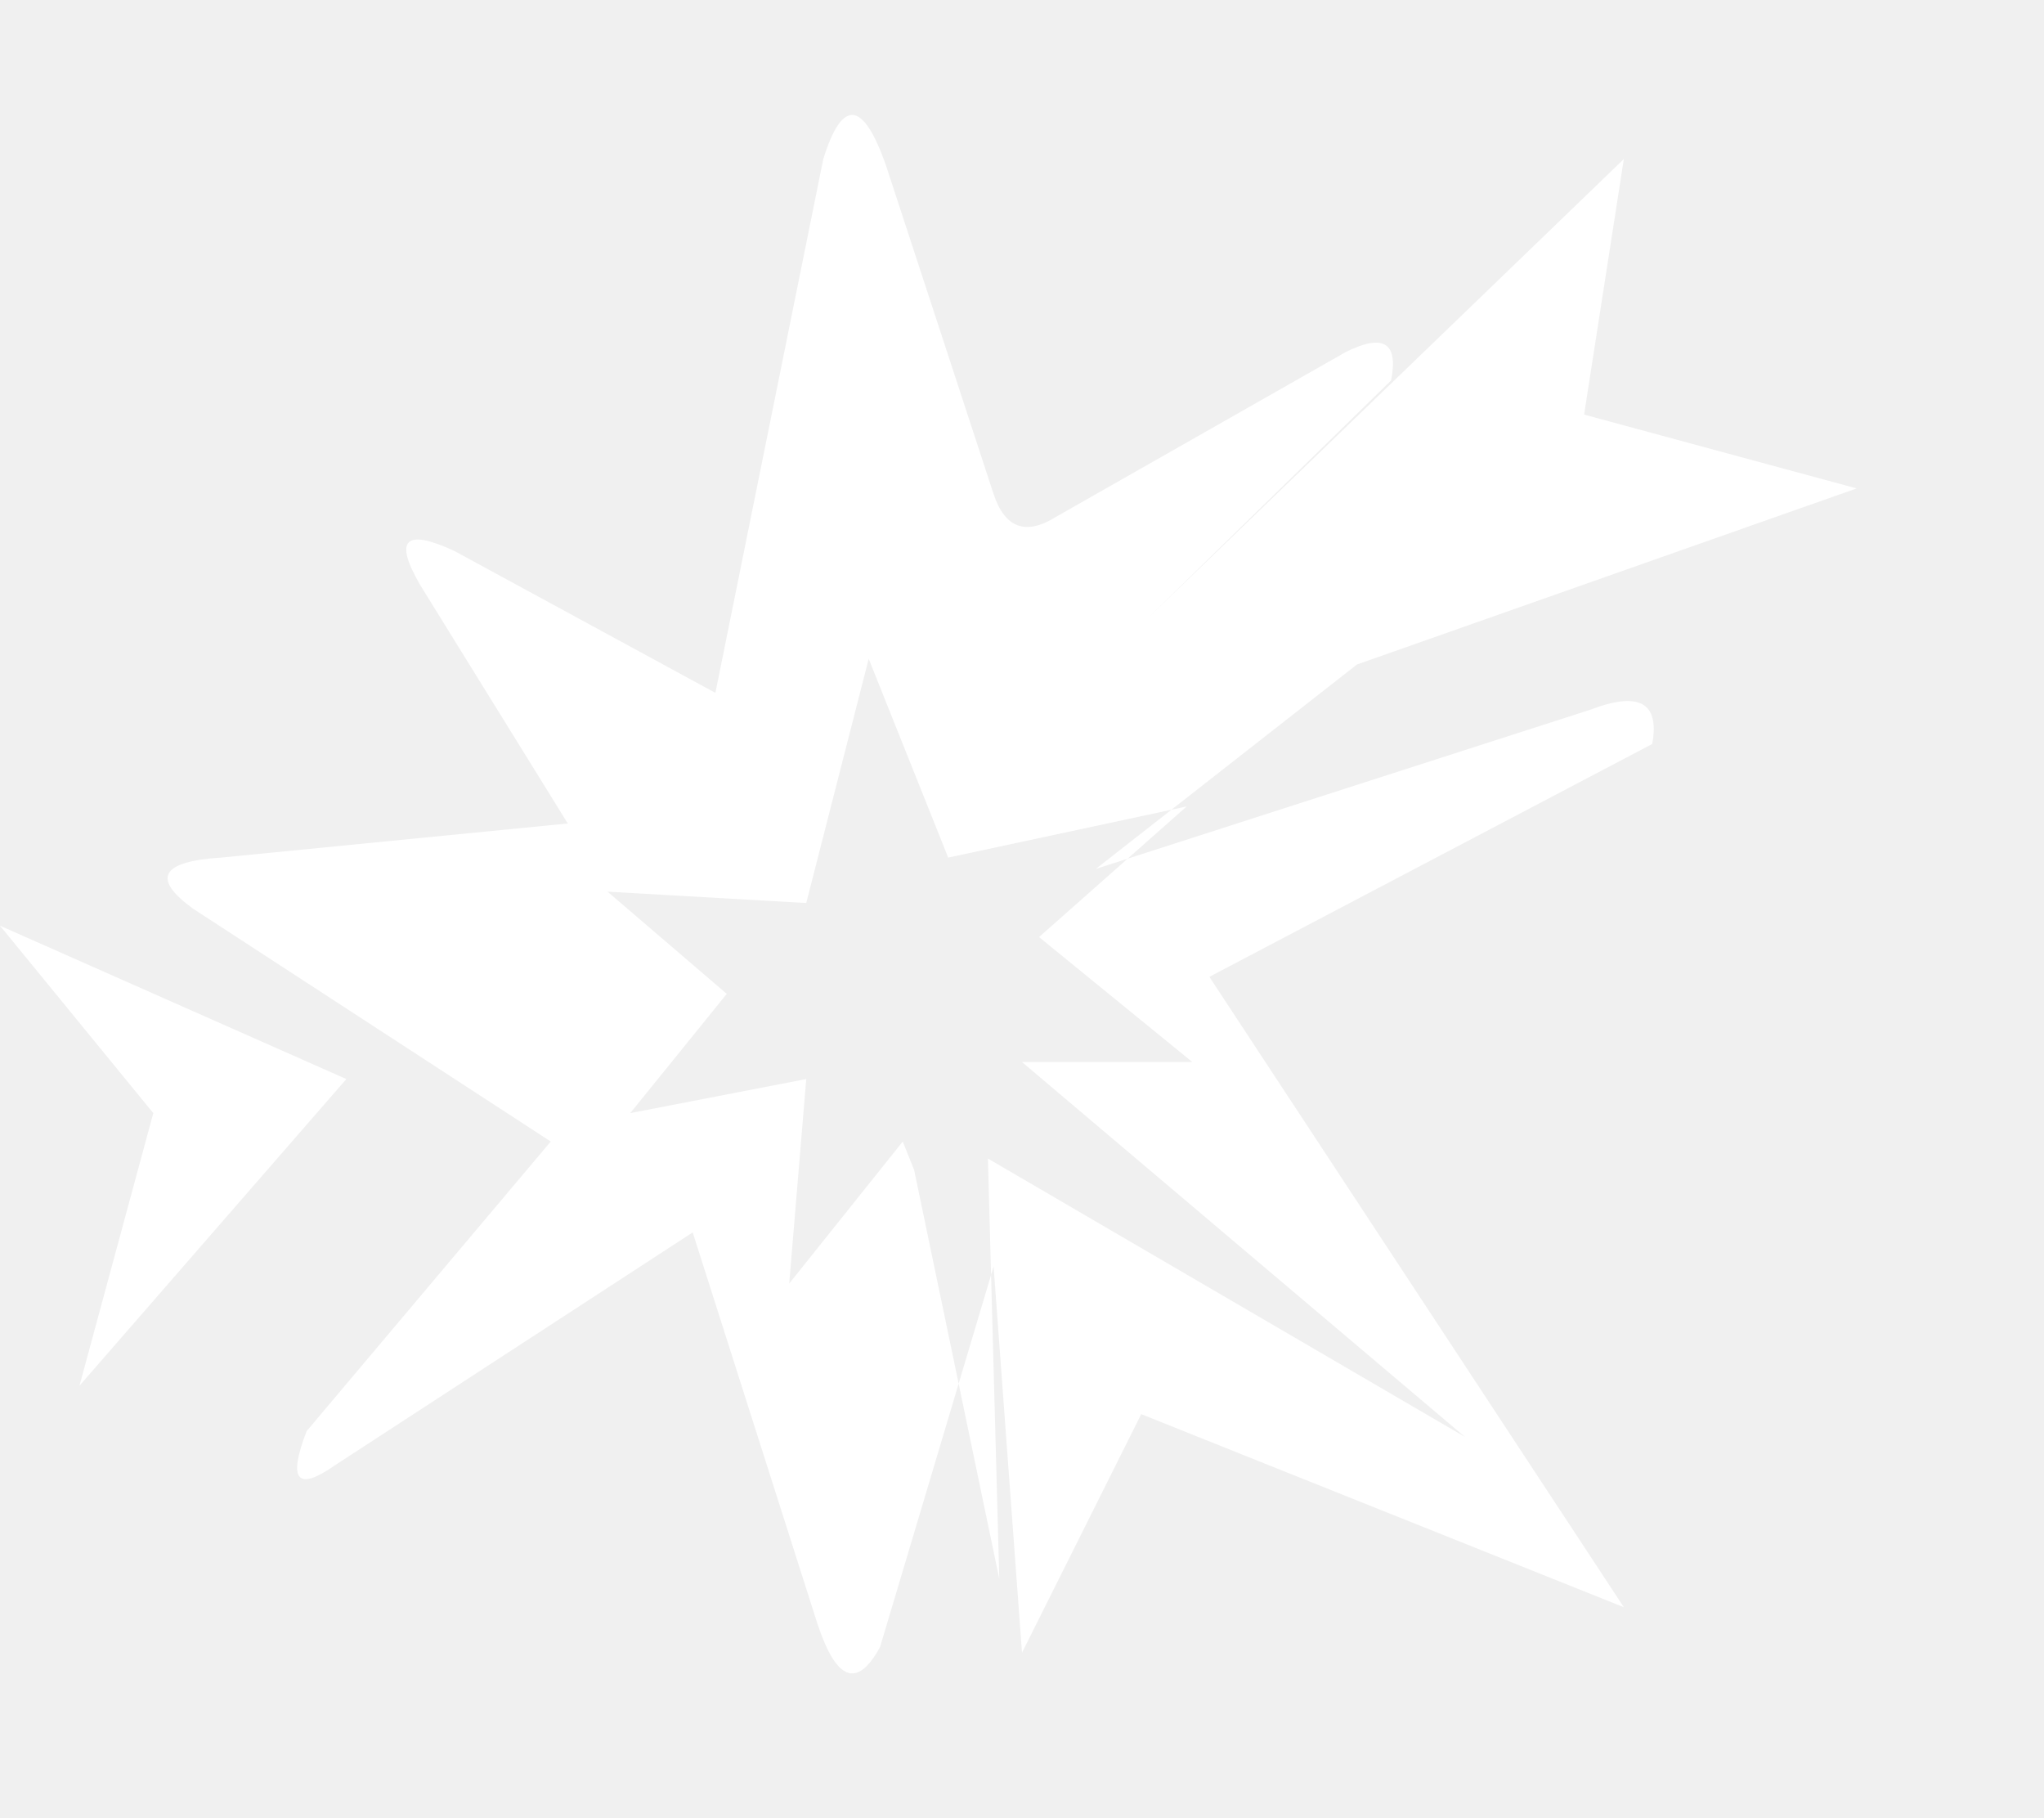
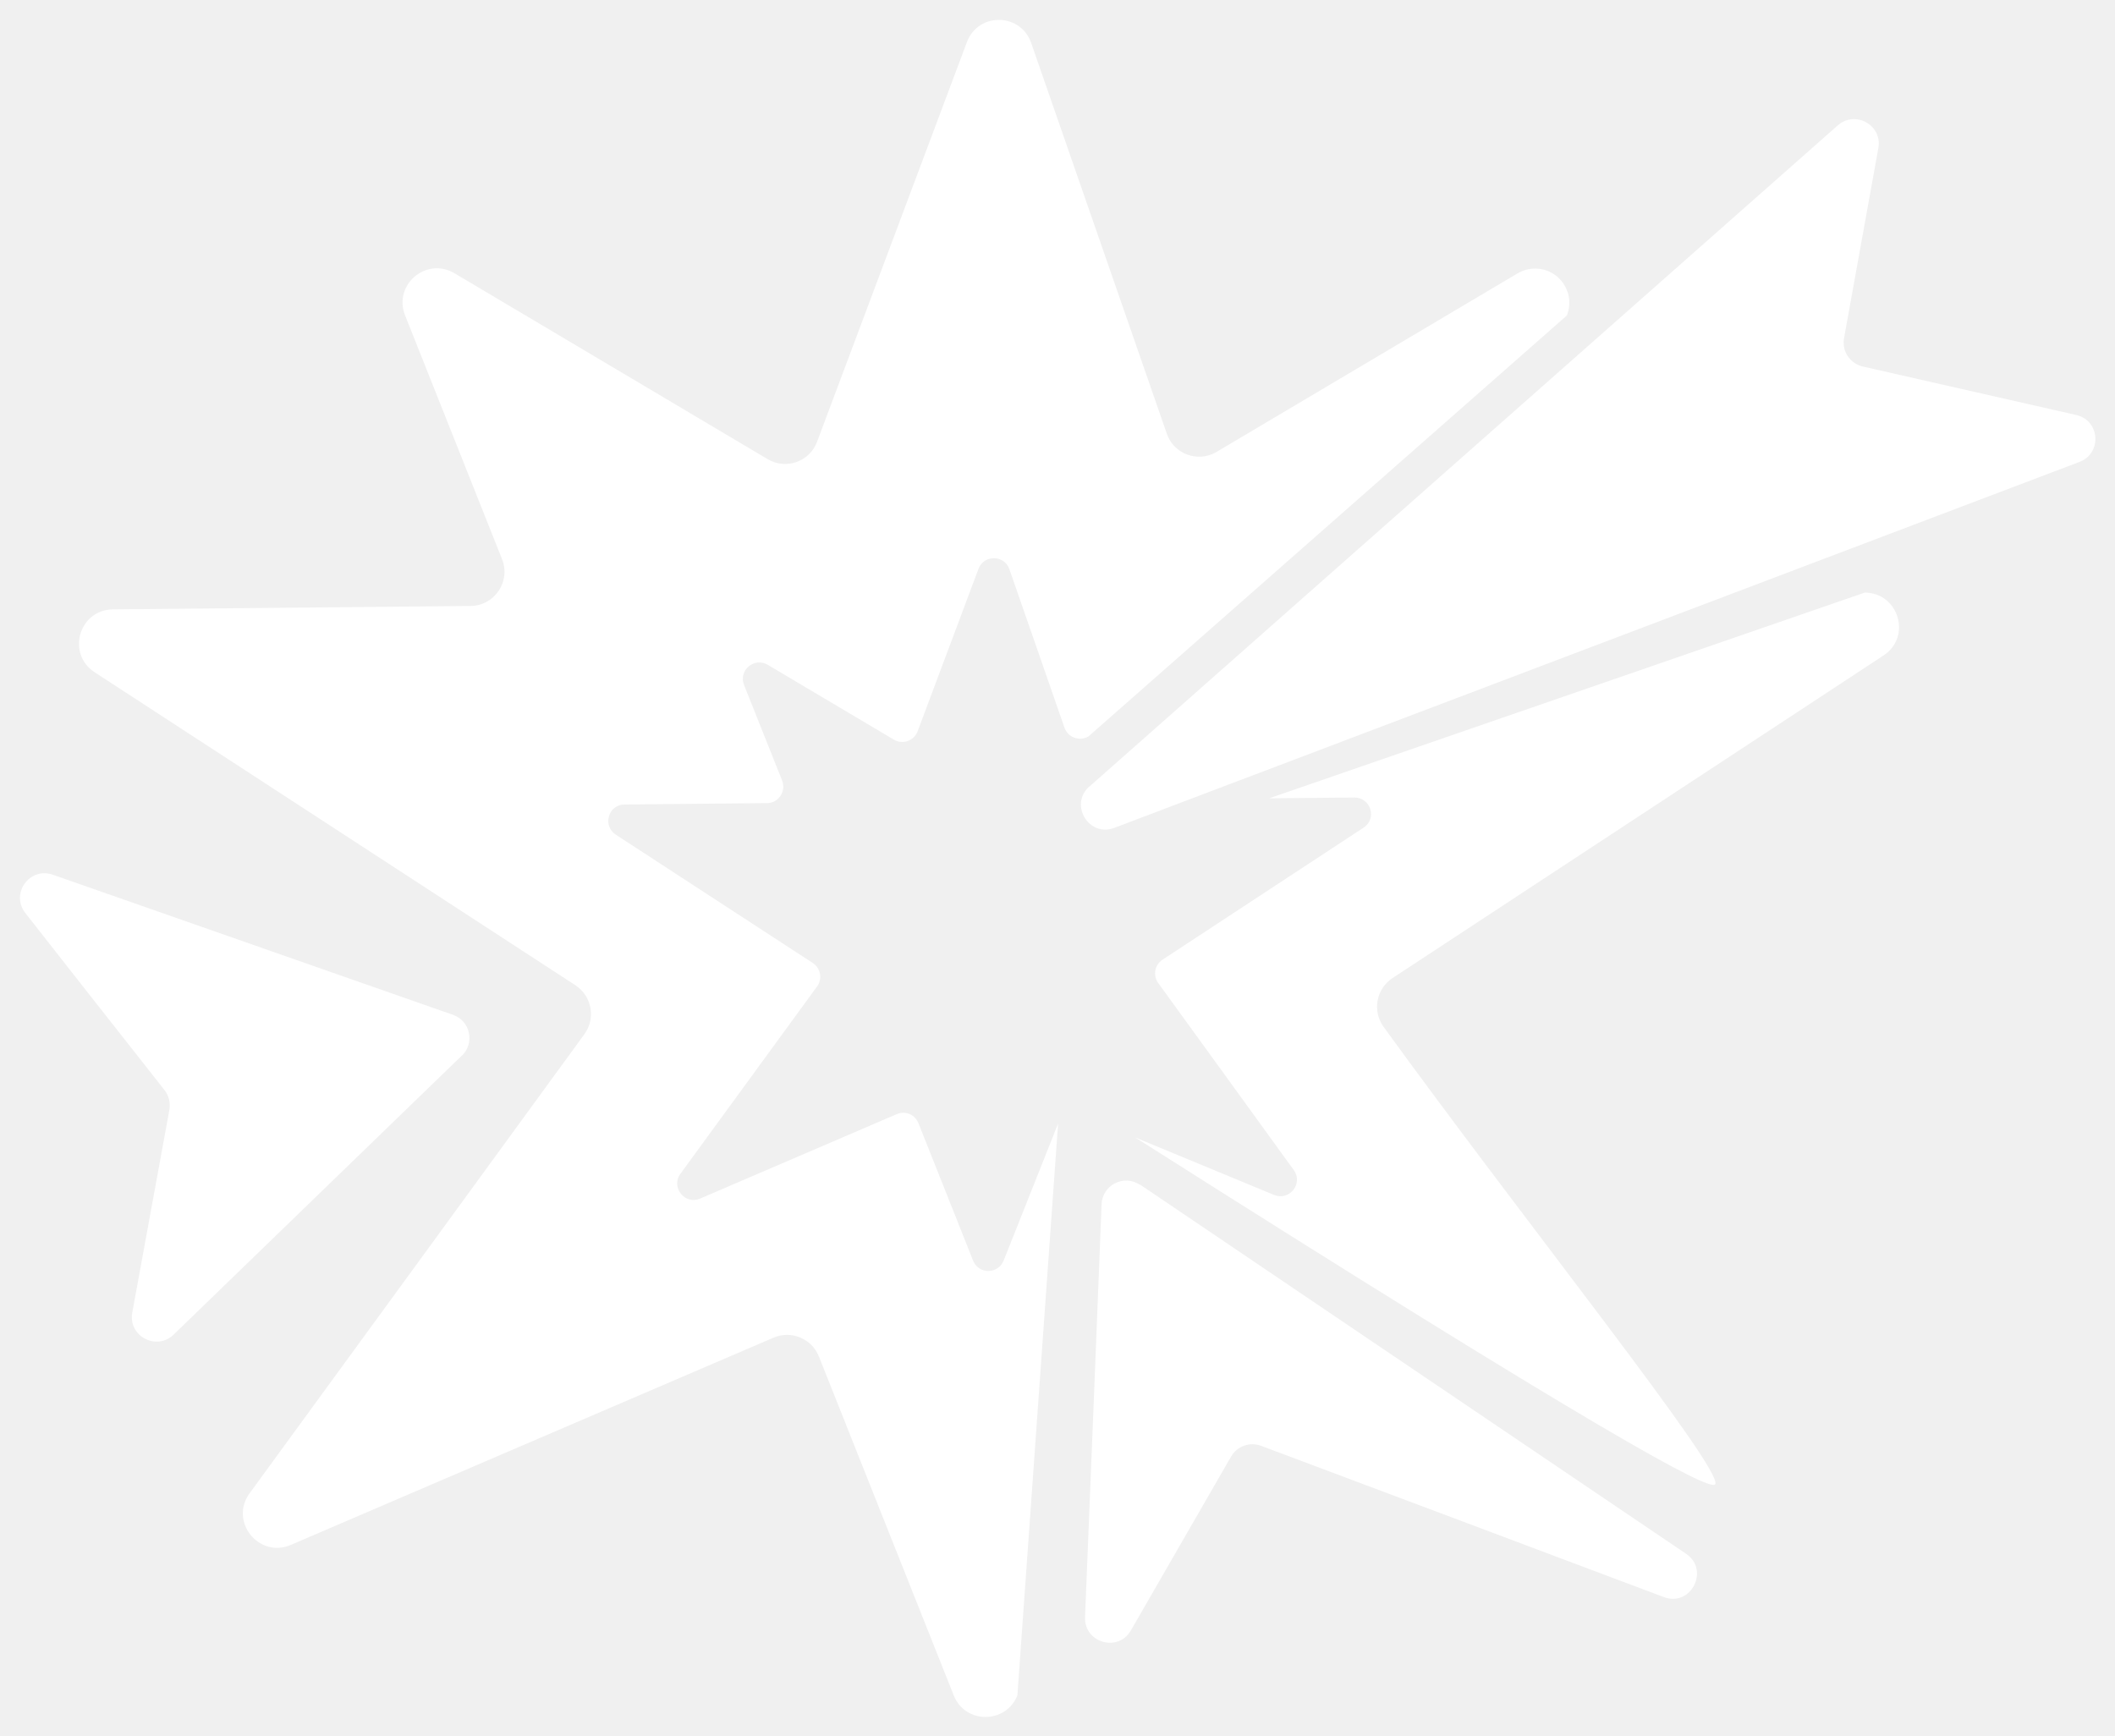
- <svg xmlns="http://www.w3.org/2000/svg" viewBox="0 0 360 320">
-   <path fill="#ffffff" fill-rule="evenodd" d="M145 28Q150 12 156 29L175 87Q178 96 186 91L237 62Q247 57 245 67L202 109L286 28L279 73L327 86L239 117L193 153L280 125Q293 120 291 131L213 172L286 283L201 249L180 291L175 223L155 290Q149 301 144 286L122 217L59 258Q49 265 54 252L97 201L34 160Q23 152 39 151L100 145L74 103Q67 91 80 97L126 122ZM153 116L167 151L209 142L183 165L210 187L180 187L258 253L174 204L176 278L161 206L159 201L139 226L142 190L111 196L128 175L107 157L142 159ZM0 163L61 190L14 244L27 196Z" />
+ <svg xmlns="http://www.w3.org/2000/svg" viewBox="17 16 106 87">
+   <path fill="#ffffff" d="M40.14,68.91c-4.81,4.66-9.63,9.32-14.44,13.98-.86.83-2.29.07-2.07-1.11.62-3.39,1.24-6.77,1.86-10.16.06-.35-.03-.71-.24-.98-2.33-2.96-4.66-5.92-6.98-8.88-.76-.97.21-2.33,1.38-1.92,6.68,2.34,13.37,4.68,20.05,7.02.87.3,1.11,1.41.45,2.05ZM70.03,72.31s0,0,0,0l-2.73,6.87c-.28.69-1.26.69-1.53,0l-2.74-6.89c-.17-.43-.66-.64-1.09-.45l-9.85,4.23c-.77.33-1.48-.57-.99-1.24,2.28-3.13,4.57-6.26,6.85-9.39.28-.38.18-.92-.22-1.18l-9.87-6.43c-.68-.45-.37-1.51.44-1.51l7.14-.07c.58,0,.97-.59.76-1.13l-1.91-4.79c-.29-.73.51-1.41,1.19-1.01l6.32,3.75c.44.26,1.01.06,1.19-.42l3.05-8.14c.27-.72,1.3-.71,1.55.02l2.76,7.94c.17.49.75.7,1.2.44,7.99-7.03,15.99-14.07,23.98-21.1.27-.68.08-1.46-.48-1.94-.56-.48-1.36-.54-1.99-.17l-15.09,8.95c-.93.55-2.14.11-2.49-.91l-6.8-19.59c-.53-1.52-2.66-1.54-3.22-.04l-7.51,20.03c-.37,1-1.56,1.42-2.48.87l-15.7-9.32c-1.41-.83-3.07.59-2.47,2.11l4.86,12.22c.45,1.12-.37,2.34-1.58,2.35l-17.92.17c-1.7.02-2.34,2.22-.92,3.15l24.1,15.69c.82.54,1.03,1.65.45,2.45-5.59,7.67-11.18,15.34-16.78,23.01-1.03,1.41.46,3.27,2.06,2.59l24.2-10.39c.89-.38,1.91.05,2.27.94l6.76,16.99c.57,1.44,2.61,1.44,3.19,0,.68-9.55,1.36-19.11,2.04-28.66ZM110.43,45.71c-9.94,3.43-19.88,6.87-29.82,10.3l4.27-.04c.82,0,1.15,1.06.46,1.51l-10.08,6.62c-.39.26-.49.79-.21,1.17,2.26,3.12,4.53,6.24,6.79,9.37.49.67-.21,1.56-.98,1.25-2.32-.96-4.64-1.92-6.96-2.88,23.12,14.68,28.81,17.76,29.06,17.38.46-.68-9.5-13.11-16.62-22.93-.57-.79-.37-1.9.45-2.44l24.61-16.17c1.43-.94.75-3.16-.96-3.15ZM74.14,75.37l27.36,18.5c1.21.82.24,2.69-1.12,2.17-6.73-2.53-13.45-5.06-20.18-7.58-.56-.21-1.2.02-1.5.54-1.67,2.9-3.35,5.81-5.02,8.71-.64,1.12-2.35.62-2.3-.66.28-6.9.56-13.8.83-20.7.04-.96,1.12-1.51,1.92-.97ZM71.6,55.42l37.51-33.14c.88-.77,2.24,0,2.03,1.14-.57,3.18-1.15,6.35-1.72,9.53-.12.65.3,1.27.94,1.42l10.7,2.43c1.19.27,1.3,1.92.16,2.35-16.12,6.11-32.25,12.23-48.37,18.34-1.28.49-2.28-1.17-1.25-2.08Z" />
</svg>
